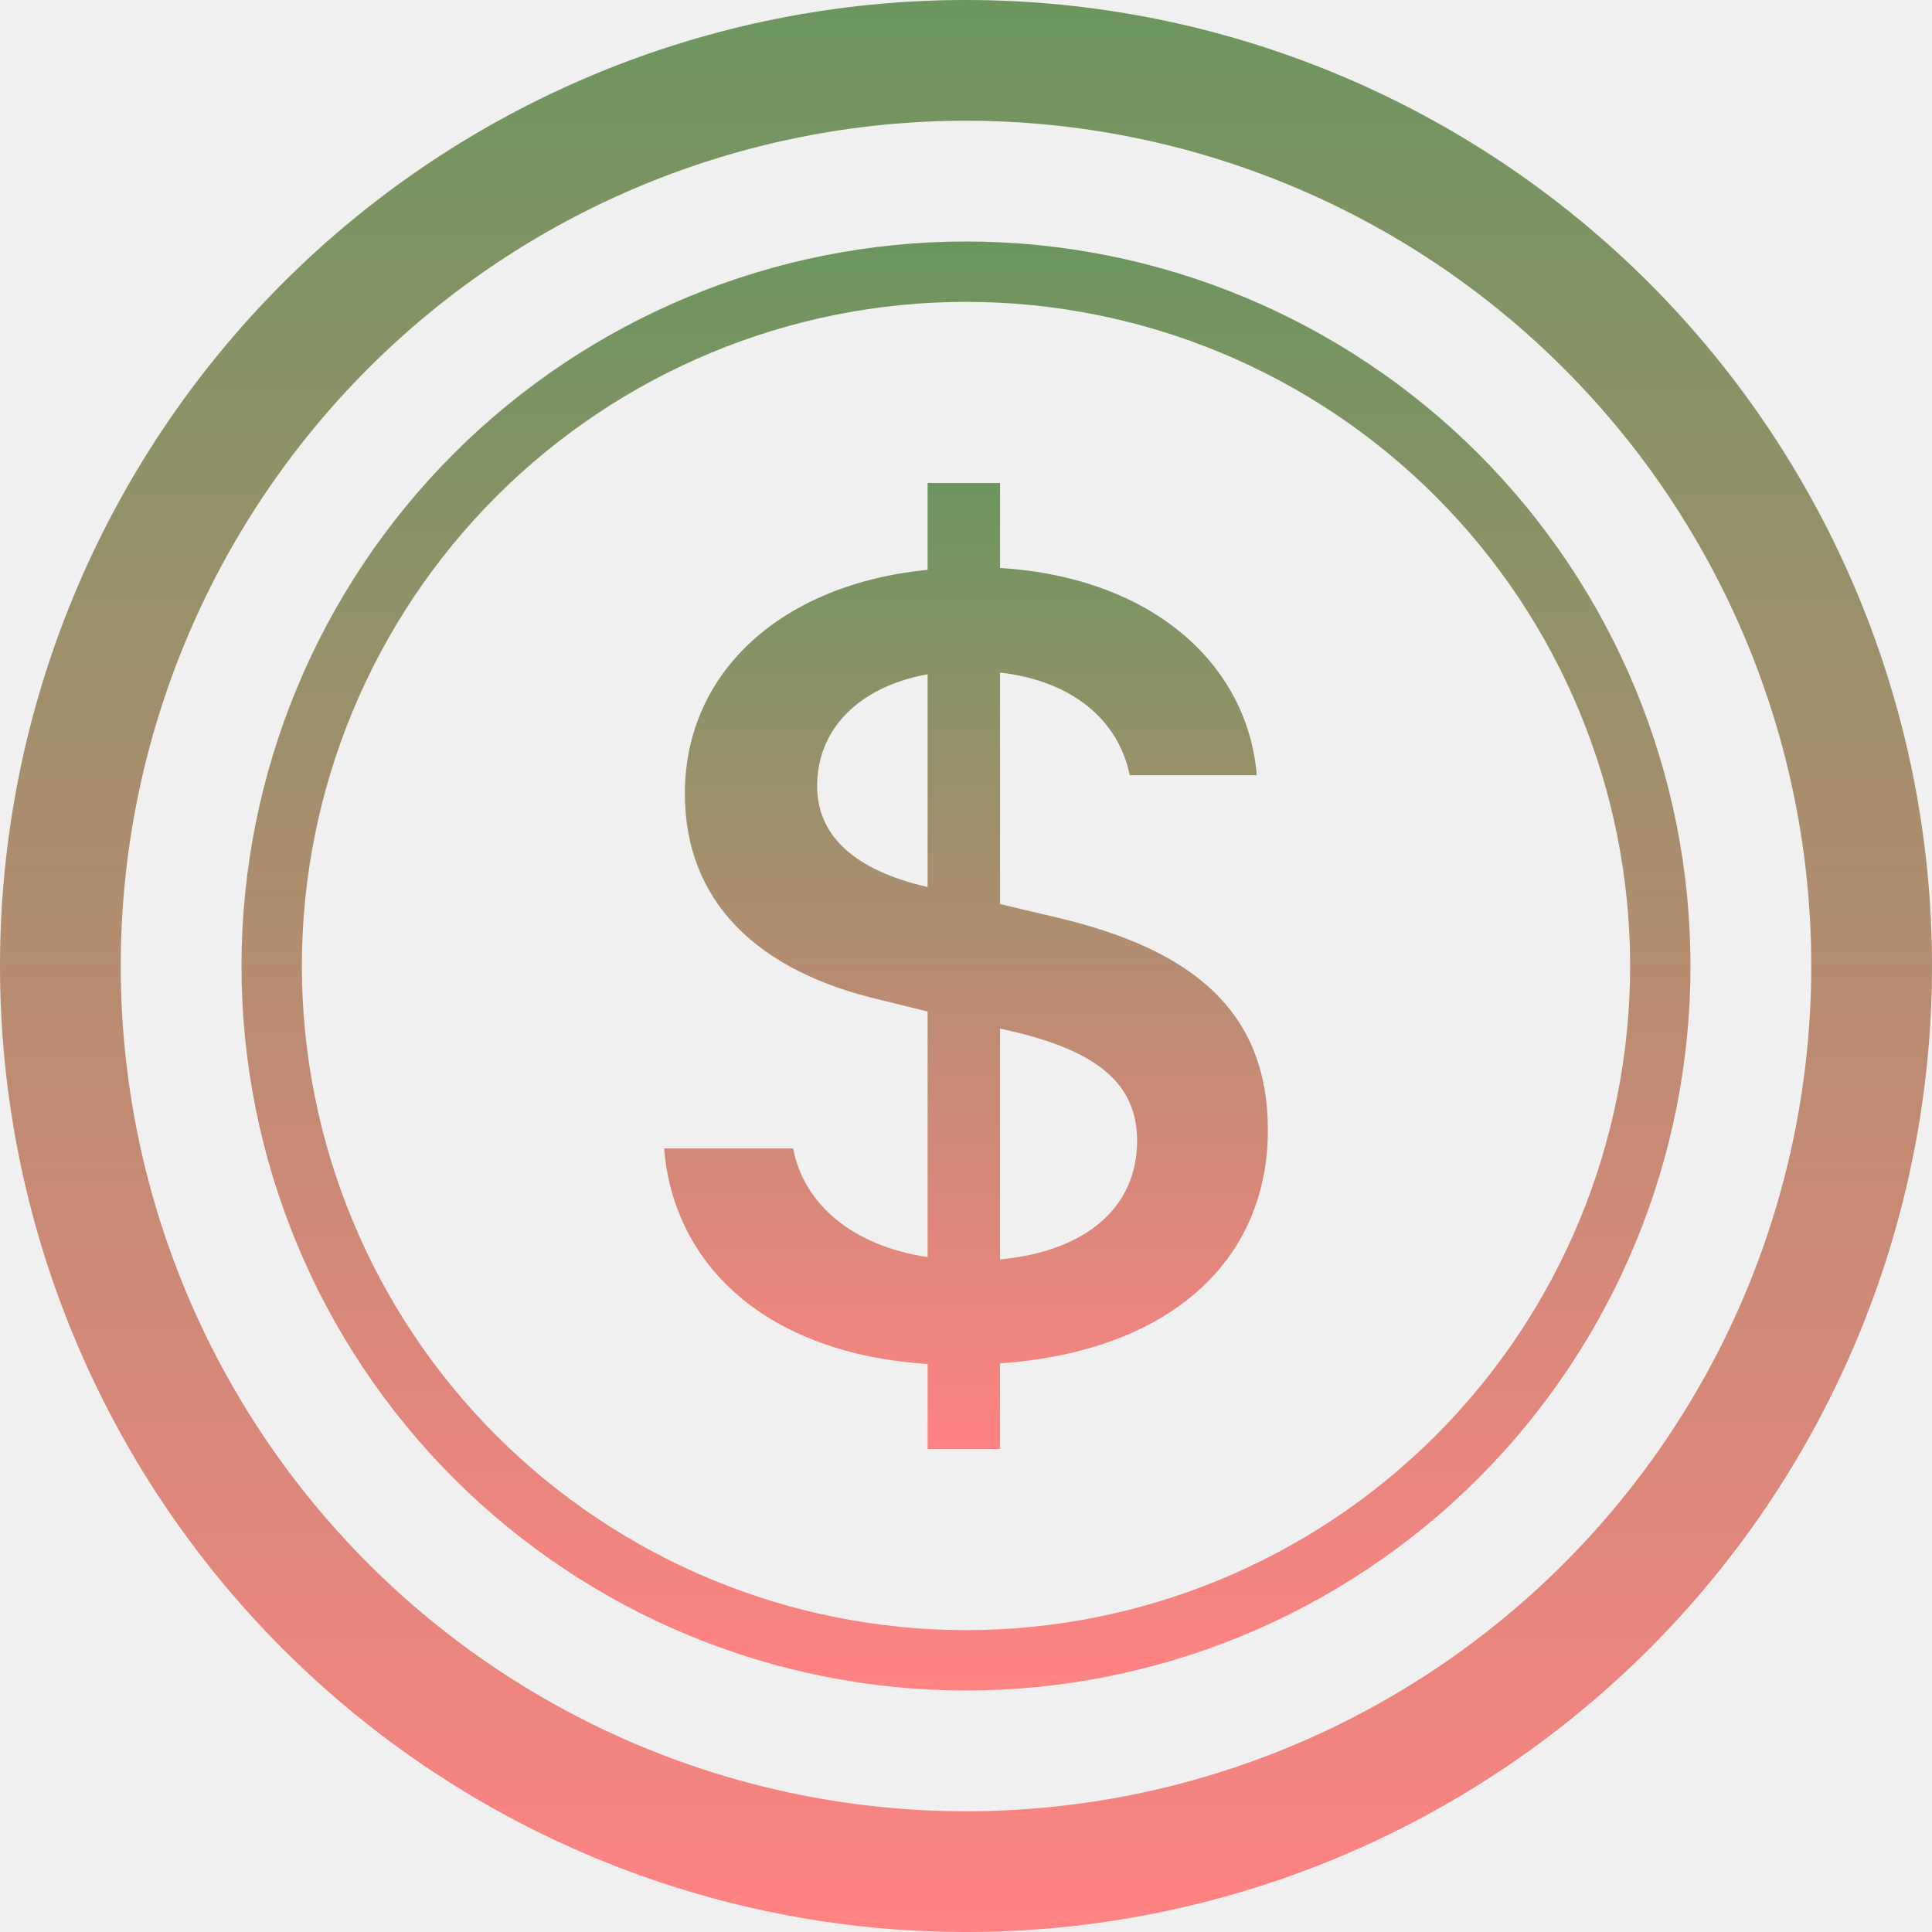
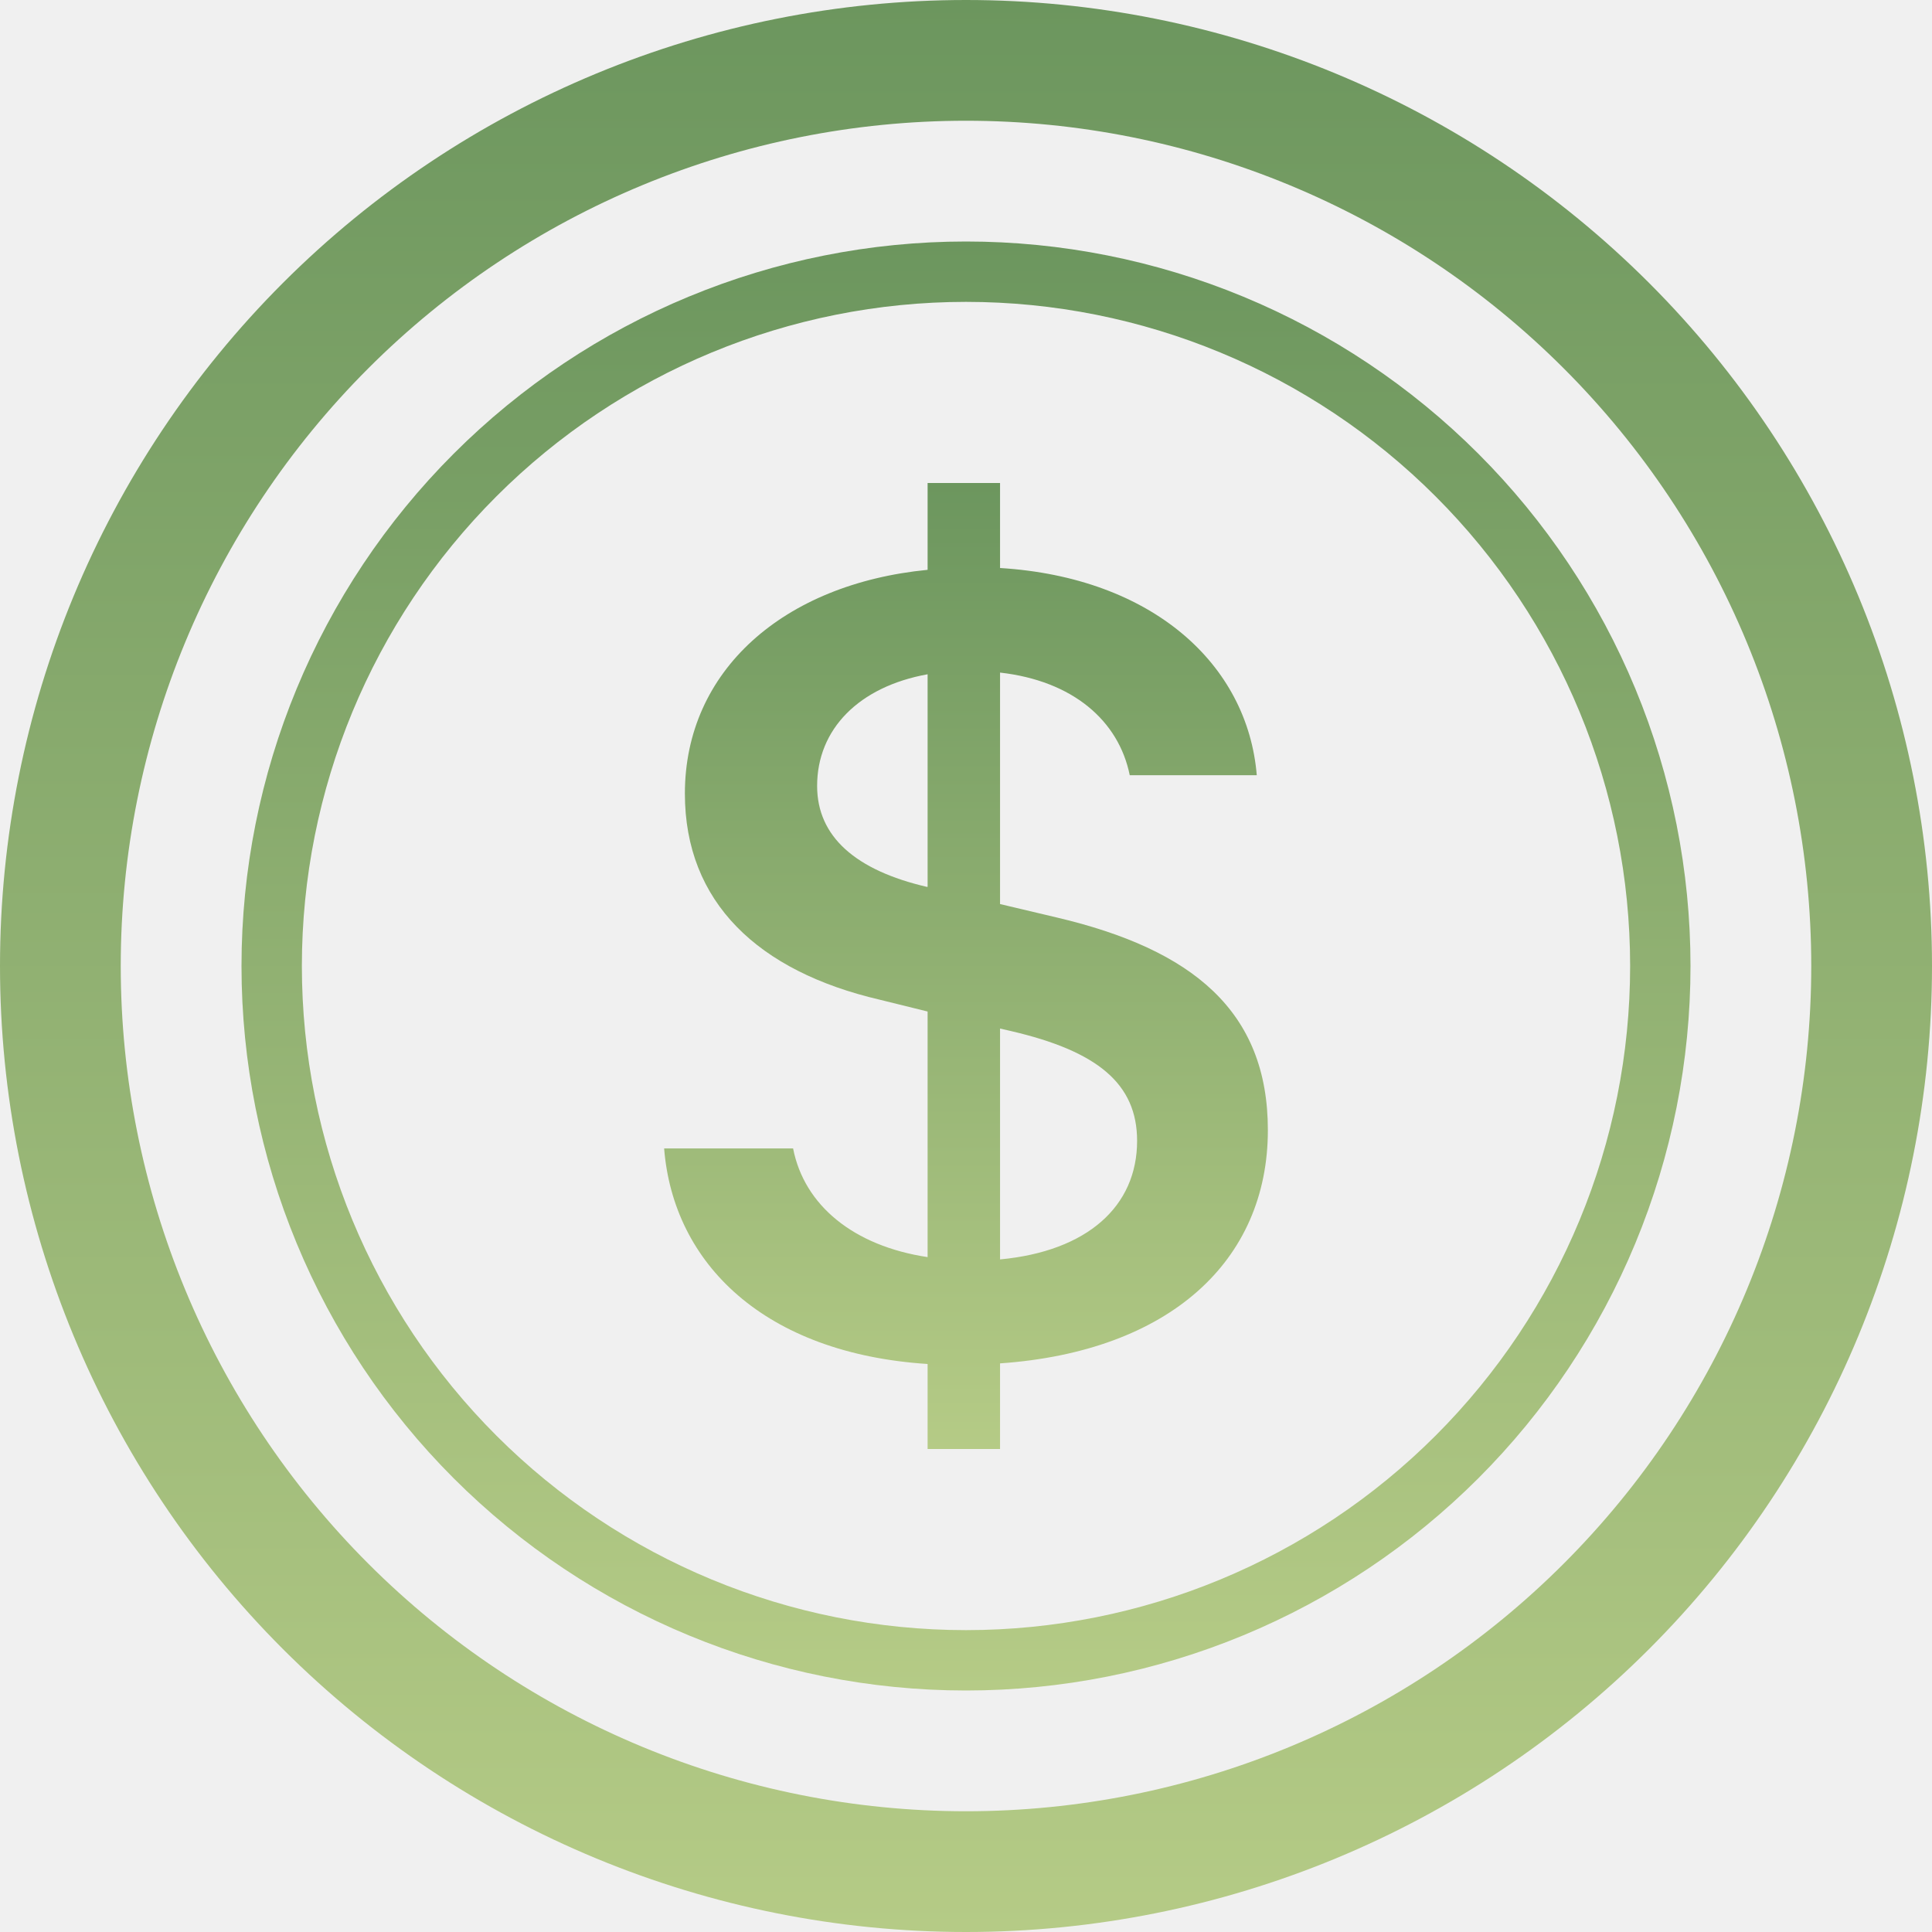
<svg xmlns="http://www.w3.org/2000/svg" width="101" height="101" viewBox="0 0 101 101" fill="none">
-   <g clip-path="url(#clip0_178_508)">
-     <path d="M34.719 60.038C35.199 66.06 39.958 70.751 48.493 71.306V75.75H52.28V71.274C61.118 70.656 66.281 65.934 66.281 59.079C66.281 52.848 62.33 49.635 55.266 47.969L52.28 47.262V35.161C56.068 35.59 58.479 37.66 59.06 40.526H65.701C65.221 34.725 60.246 30.186 52.28 29.694V25.25H48.493V29.789C40.949 30.527 35.804 35.066 35.804 41.486C35.804 47.167 39.63 50.778 45.987 52.261L48.493 52.88V65.719C44.61 65.132 42.041 63.005 41.461 60.038H34.719ZM48.461 46.365C44.737 45.501 42.717 43.739 42.717 41.088C42.717 38.121 44.895 35.899 48.493 35.249V46.359L48.461 46.365ZM52.829 53.896C57.355 54.944 59.445 56.642 59.445 59.641C59.445 63.062 56.844 65.41 52.28 65.839V53.77L52.829 53.896Z" fill="url(#paint0_linear_178_508)" />
-     <path d="M50.5 94.688C38.781 94.688 27.541 90.032 19.255 81.745C10.968 73.459 6.312 62.219 6.312 50.5C6.312 38.781 10.968 27.541 19.255 19.255C27.541 10.968 38.781 6.312 50.5 6.312C62.219 6.312 73.459 10.968 81.745 19.255C90.032 27.541 94.688 38.781 94.688 50.5C94.688 62.219 90.032 73.459 81.745 81.745C73.459 90.032 62.219 94.688 50.5 94.688ZM50.5 101C63.893 101 76.738 95.68 86.209 86.209C95.68 76.738 101 63.893 101 50.5C101 37.107 95.68 24.262 86.209 14.791C76.738 5.321 63.893 0 50.5 0C37.107 0 24.262 5.321 14.791 14.791C5.321 24.262 0 37.107 0 50.5C0 63.893 5.321 76.738 14.791 86.209C24.262 95.68 37.107 101 50.5 101Z" fill="url(#paint1_linear_178_508)" />
-     <path d="M50.5 85.219C41.292 85.219 32.461 81.561 25.95 75.05C19.439 68.539 15.781 59.708 15.781 50.5C15.781 41.292 19.439 32.461 25.95 25.95C32.461 19.439 41.292 15.781 50.5 15.781C59.708 15.781 68.539 19.439 75.05 25.95C81.561 32.461 85.219 41.292 85.219 50.5C85.219 59.708 81.561 68.539 75.05 75.05C68.539 81.561 59.708 85.219 50.5 85.219ZM50.5 88.375C55.474 88.375 60.399 87.395 64.994 85.492C69.589 83.588 73.765 80.799 77.282 77.282C80.799 73.765 83.588 69.589 85.492 64.994C87.395 60.399 88.375 55.474 88.375 50.5C88.375 45.526 87.395 40.601 85.492 36.006C83.588 31.411 80.799 27.235 77.282 23.718C73.765 20.201 69.589 17.412 64.994 15.508C60.399 13.605 55.474 12.625 50.5 12.625C40.455 12.625 30.821 16.615 23.718 23.718C16.615 30.821 12.625 40.455 12.625 50.5C12.625 60.545 16.615 70.179 23.718 77.282C30.821 84.385 40.455 88.375 50.5 88.375Z" fill="url(#paint2_linear_178_508)" />
-   </g>
+   <path d="M34.719 60.038C35.199 66.06 39.958 70.751 48.493 71.306V75.75H52.28V71.274C61.118 70.656 66.281 65.934 66.281 59.079C66.281 52.848 62.33 49.635 55.266 47.969L52.28 47.262V35.161C56.068 35.59 58.479 37.66 59.06 40.526H65.701C65.221 34.725 60.246 30.186 52.28 29.694V25.25H48.493V29.789C40.949 30.527 35.804 35.066 35.804 41.486C35.804 47.167 39.63 50.778 45.987 52.261L48.493 52.88V65.719C44.61 65.132 42.041 63.005 41.461 60.038H34.719ZM48.461 46.365C44.737 45.501 42.717 43.739 42.717 41.088C42.717 38.121 44.895 35.899 48.493 35.249V46.359L48.461 46.365ZM52.829 53.896C57.355 54.944 59.445 56.642 59.445 59.641C59.445 63.062 56.844 65.41 52.28 65.839V53.77L52.829 53.896Z" fill="url(#paint0_linear_0_9)" />
+   <path d="M50.5 94.688C38.781 94.688 27.541 90.032 19.255 81.745C10.968 73.459 6.312 62.219 6.312 50.5C6.312 38.781 10.968 27.541 19.255 19.255C27.541 10.968 38.781 6.312 50.5 6.312C62.219 6.312 73.459 10.968 81.745 19.255C90.032 27.541 94.688 38.781 94.688 50.5C94.688 62.219 90.032 73.459 81.745 81.745C73.459 90.032 62.219 94.688 50.5 94.688ZM50.5 101C63.893 101 76.738 95.68 86.209 86.209C95.68 76.738 101 63.893 101 50.5C101 37.107 95.68 24.262 86.209 14.791C76.738 5.321 63.893 0 50.5 0C37.107 0 24.262 5.321 14.791 14.791C5.321 24.262 0 37.107 0 50.5C0 63.893 5.321 76.738 14.791 86.209C24.262 95.68 37.107 101 50.5 101Z" fill="url(#paint1_linear_0_9)" />
+   <path d="M50.5 85.219C41.292 85.219 32.461 81.561 25.95 75.05C19.439 68.539 15.781 59.708 15.781 50.5C15.781 41.292 19.439 32.461 25.95 25.95C32.461 19.439 41.292 15.781 50.5 15.781C59.708 15.781 68.539 19.439 75.05 25.95C81.561 32.461 85.219 41.292 85.219 50.5C85.219 59.708 81.561 68.539 75.05 75.05C68.539 81.561 59.708 85.219 50.5 85.219ZM50.5 88.375C55.474 88.375 60.399 87.395 64.994 85.492C69.589 83.588 73.765 80.799 77.282 77.282C80.799 73.765 83.588 69.589 85.492 64.994C87.395 60.399 88.375 55.474 88.375 50.5C88.375 45.526 87.395 40.601 85.492 36.006C83.588 31.411 80.799 27.235 77.282 23.718C73.765 20.201 69.589 17.412 64.994 15.508C60.399 13.605 55.474 12.625 50.5 12.625C40.455 12.625 30.821 16.615 23.718 23.718C16.615 30.821 12.625 40.455 12.625 50.5C12.625 60.545 16.615 70.179 23.718 77.282C30.821 84.385 40.455 88.375 50.5 88.375Z" fill="url(#paint2_linear_0_9)" />
  <defs>
-     <linearGradient id="paint0_linear_178_508" x1="50.5" y1="25.25" x2="50.5" y2="75.75" gradientUnits="userSpaceOnUse">
+     <linearGradient id="paint0_linear_0_9" x1="50.5" y1="25.25" x2="50.5" y2="75.75" gradientUnits="userSpaceOnUse">
      <stop stop-color="#6C965E" />
-       <stop offset="1" stop-color="#FF8383" />
+       <stop offset="1" stop-color="#B5CB86" />
    </linearGradient>
-     <linearGradient id="paint1_linear_178_508" x1="50.5" y1="0" x2="50.5" y2="101" gradientUnits="userSpaceOnUse">
+     <linearGradient id="paint1_linear_0_9" x1="50.5" y1="0" x2="50.5" y2="101" gradientUnits="userSpaceOnUse">
      <stop stop-color="#6C965E" />
-       <stop offset="1" stop-color="#FF8383" />
+       <stop offset="1" stop-color="#B5CB86" />
    </linearGradient>
-     <linearGradient id="paint2_linear_178_508" x1="50.5" y1="12.625" x2="50.5" y2="88.375" gradientUnits="userSpaceOnUse">
+     <linearGradient id="paint2_linear_0_9" x1="50.5" y1="12.625" x2="50.5" y2="88.375" gradientUnits="userSpaceOnUse">
      <stop stop-color="#6C965E" />
-       <stop offset="1" stop-color="#FF8383" />
+       <stop offset="1" stop-color="#B5CB86" />
    </linearGradient>
-     <clipPath id="clip0_178_508">
-       <rect width="101" height="101" fill="white" />
-     </clipPath>
  </defs>
</svg>
